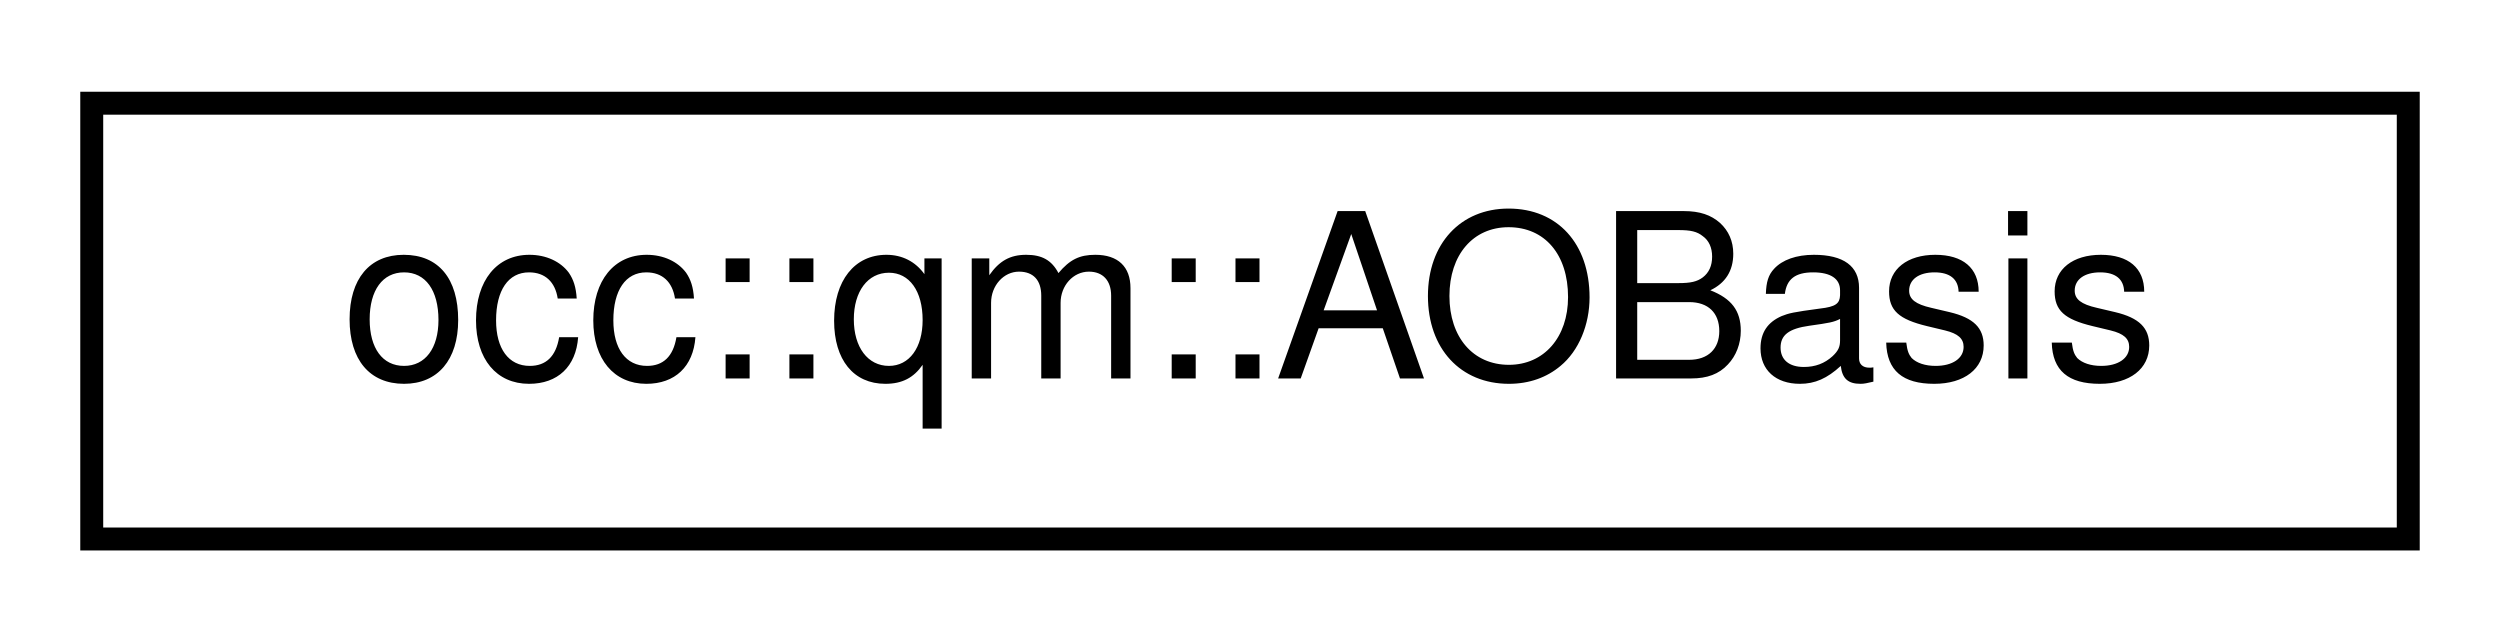
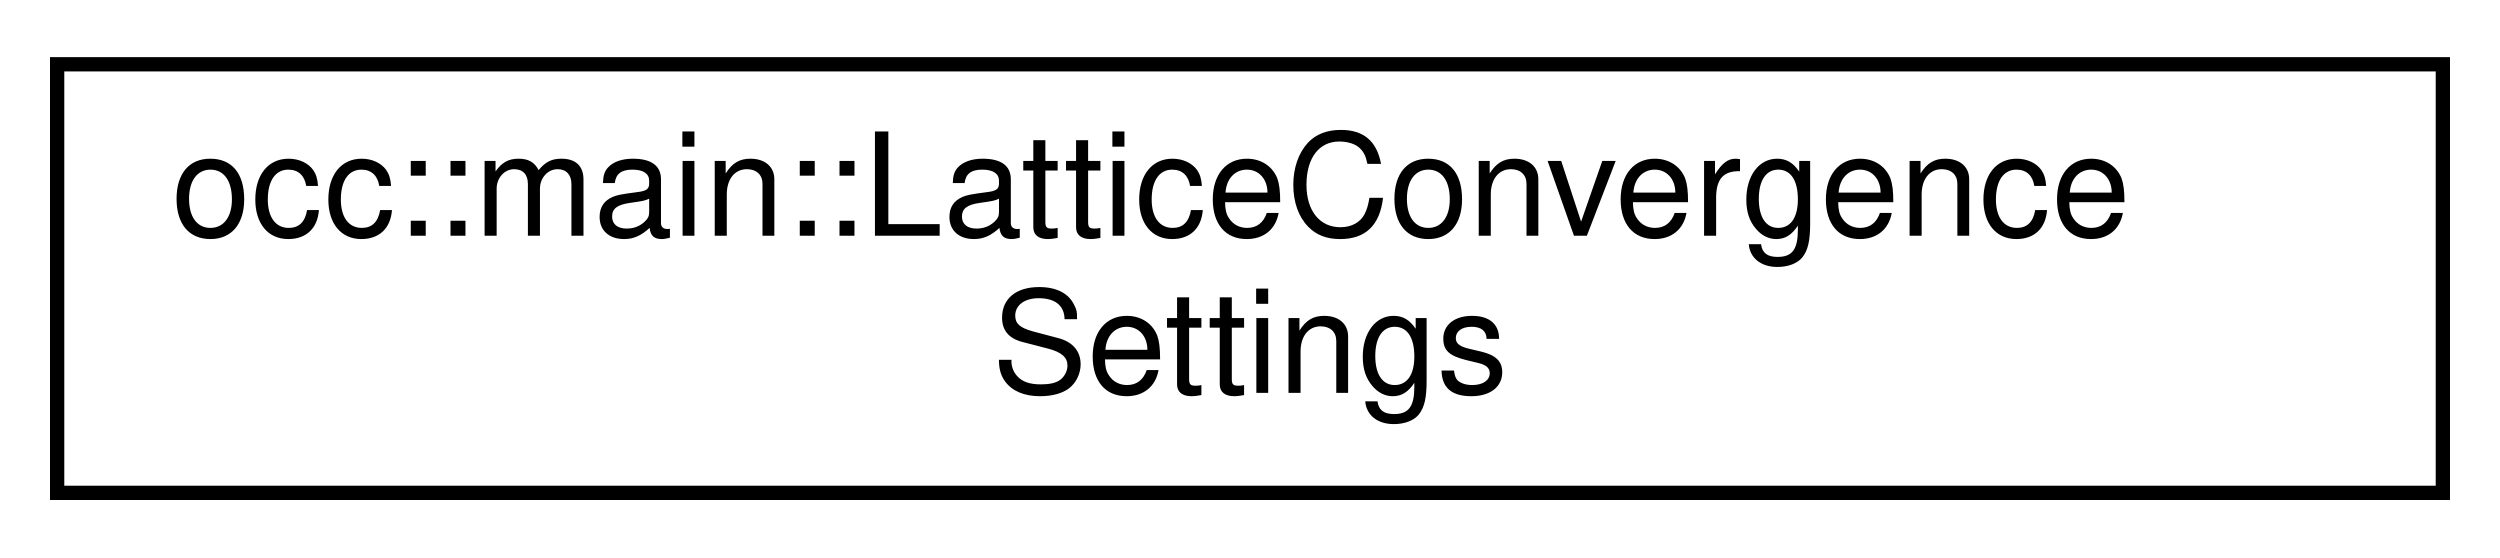
- <svg xmlns="http://www.w3.org/2000/svg" xmlns:xlink="http://www.w3.org/1999/xlink" width="109pt" height="28pt" viewBox="0.00 0.00 109.00 28.00">
-   <g id="graph0" class="graph" transform="scale(1 1) rotate(0) translate(4 24)">
+ <svg xmlns="http://www.w3.org/2000/svg" xmlns:xlink="http://www.w3.org/1999/xlink" width="175pt" height="39pt" viewBox="0.00 0.00 175.00 39.00">
+   <g id="graph0" class="graph" transform="scale(1 1) rotate(0) translate(4 35)">
    <g id="node1" class="node">
      <g id="a_node1">
-         <a xlink:href="classocc_1_1qm_1_1AOBasis.html" target="_top" xlink:title=" ">
-           <polygon fill="none" stroke="black" points="0,-0.5 0,-19.5 101,-19.5 101,-0.5 0,-0.5" />
-           <text text-anchor="middle" x="50.5" y="-7.5" font-family="Helvetica,sans-Serif" font-size="10.00">occ::qm::AOBasis</text>
+         <a xlink:href="structocc_1_1main_1_1LatticeConvergenceSettings.html" target="_top" xlink:title=" ">
+           <polygon fill="none" stroke="black" points="0,-0.5 0,-30.5 167,-30.5 167,-0.5 0,-0.5" />
+           <text text-anchor="start" x="8" y="-18.5" font-family="Helvetica,sans-Serif" font-size="10.00">occ::main::LatticeConvergence</text>
+           <text text-anchor="middle" x="83.5" y="-7.5" font-family="Helvetica,sans-Serif" font-size="10.00">Settings</text>
        </a>
      </g>
    </g>
  </g>
</svg>
